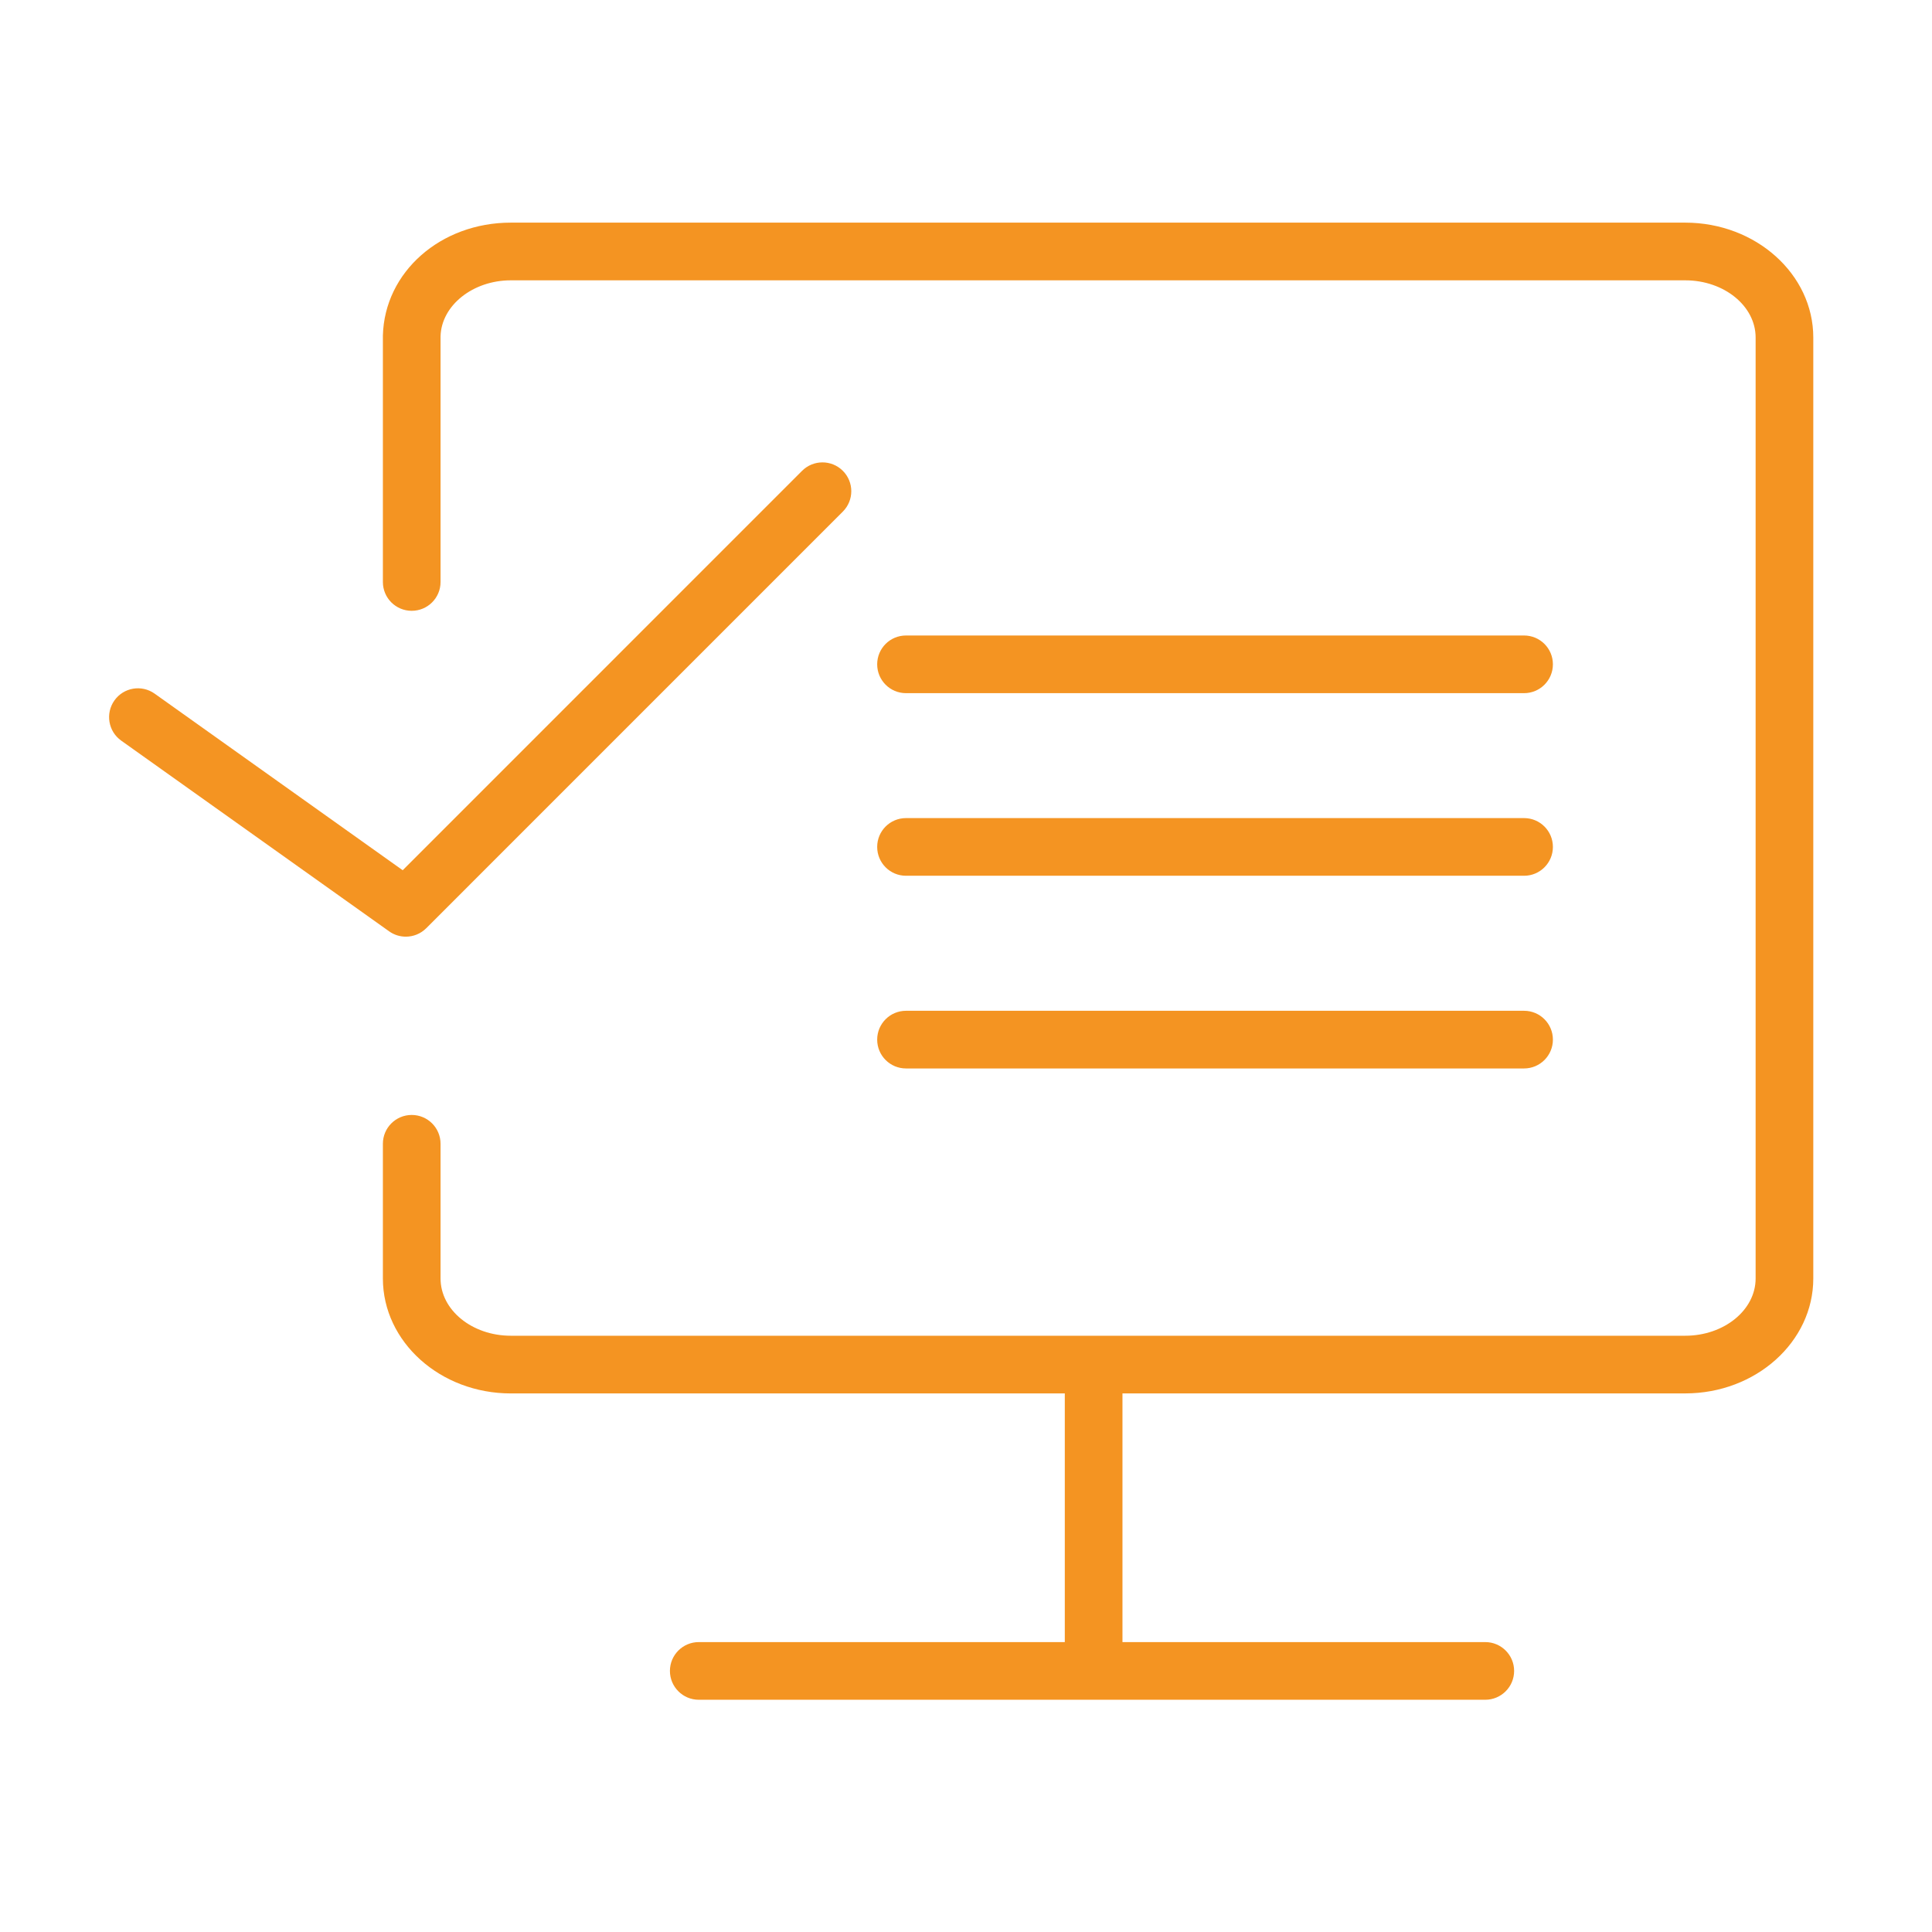
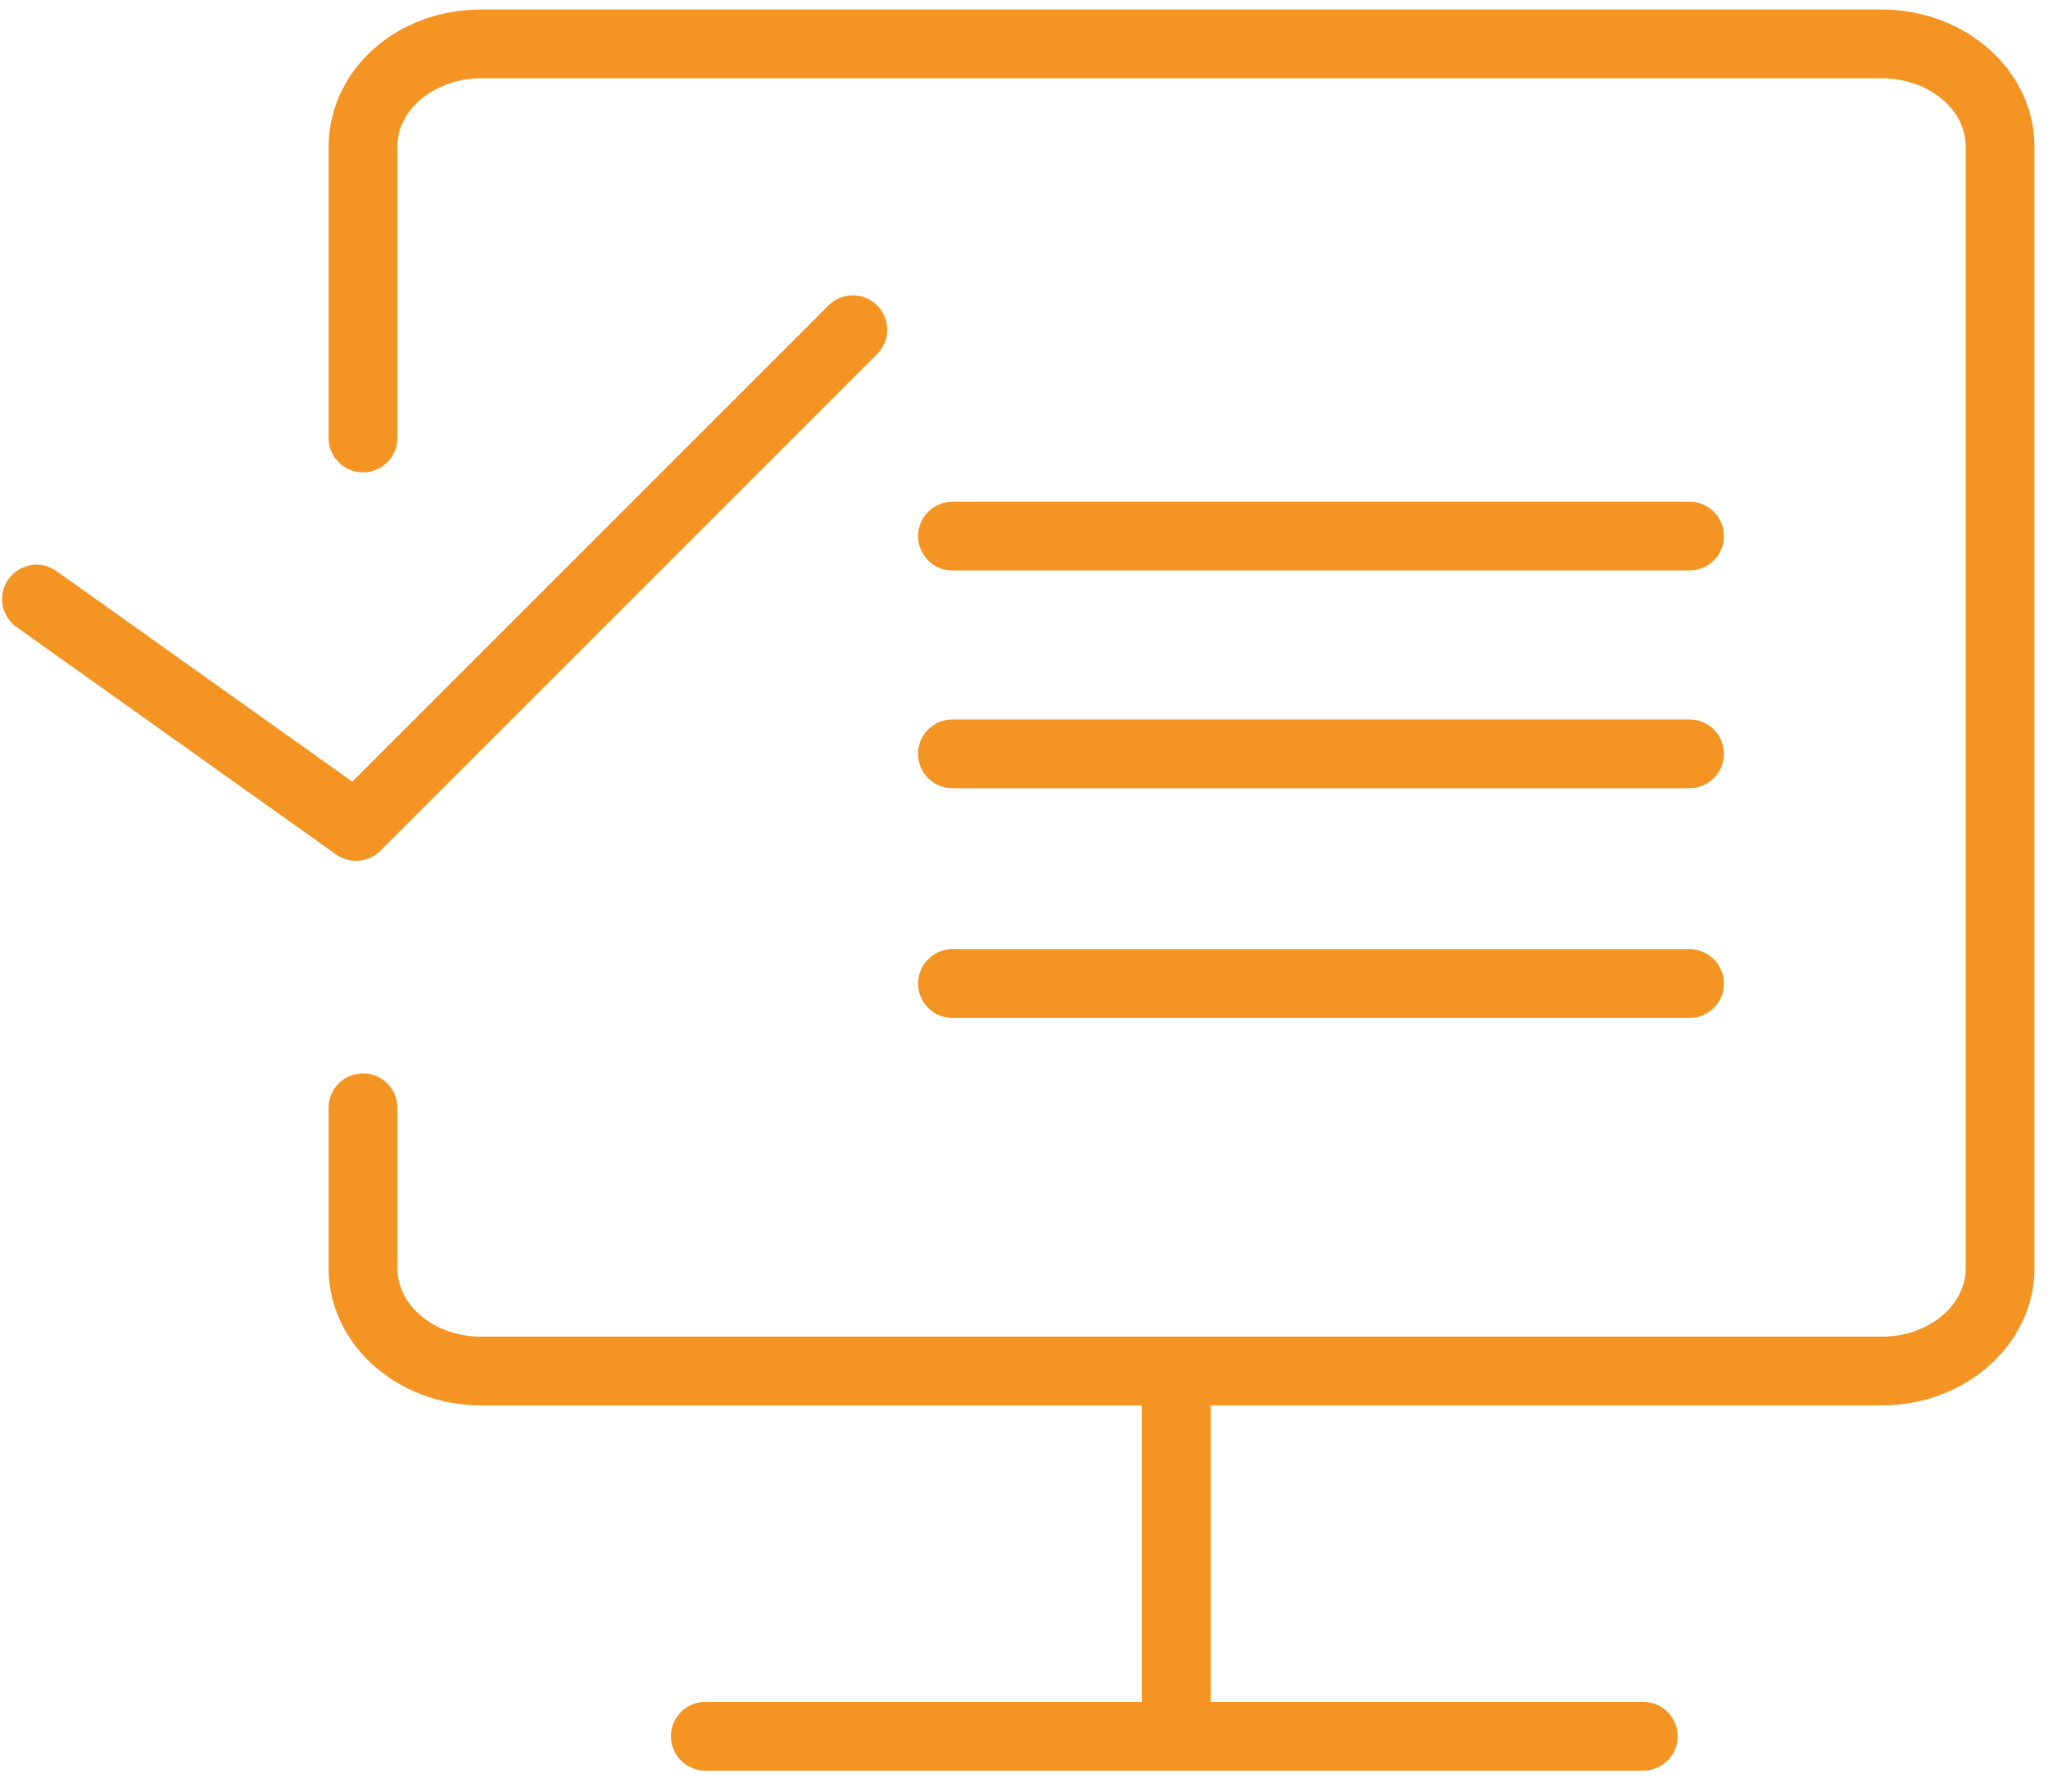
- <svg xmlns="http://www.w3.org/2000/svg" width="72" height="72" viewBox="0 0 72 72" fill="none">
-   <path d="M62.805 8.297H19.036C16.423 8.297 14.329 10.135 14.269 12.508V21.689C14.269 22.283 14.749 22.763 15.343 22.763C15.937 22.763 16.418 22.283 16.418 21.689V12.536C16.447 11.384 17.622 10.447 19.036 10.447H62.805C64.251 10.447 65.427 11.403 65.427 12.579V47.645C65.427 48.822 64.25 49.779 62.805 49.779H19.036C17.593 49.779 16.418 48.822 16.418 47.645V42.625C16.418 42.032 15.937 41.551 15.343 41.551C14.749 41.551 14.269 42.032 14.269 42.625V47.645C14.269 50.007 16.407 51.929 19.036 51.929H39.682V61.196H26.041C25.447 61.196 24.966 61.677 24.966 62.27C24.966 62.863 25.447 63.345 26.041 63.345H55.352C55.945 63.345 56.427 62.863 56.427 62.27C56.427 61.677 55.945 61.196 55.352 61.196H41.831V51.928H62.805C65.436 51.928 67.576 50.007 67.576 47.645V12.579C67.576 10.218 65.436 8.297 62.805 8.297Z" fill="#F49422" />
-   <path d="M33.764 25.832H56.798C57.391 25.832 57.872 25.351 57.872 24.757C57.872 24.163 57.391 23.683 56.798 23.683H33.764C33.17 23.683 32.69 24.163 32.69 24.757C32.69 25.351 33.17 25.832 33.764 25.832Z" fill="#F49422" />
-   <path d="M33.764 32.637H56.798C57.391 32.637 57.872 32.156 57.872 31.562C57.872 30.968 57.391 30.488 56.798 30.488H33.764C33.17 30.488 32.69 30.968 32.69 31.562C32.69 32.156 33.17 32.637 33.764 32.637Z" fill="#F49422" />
-   <path d="M33.764 39.818H56.798C57.391 39.818 57.872 39.337 57.872 38.744C57.872 38.15 57.391 37.669 56.798 37.669H33.764C33.17 37.669 32.69 38.15 32.69 38.744C32.69 39.337 33.17 39.818 33.764 39.818Z" fill="#F49422" />
-   <path d="M15.124 34.907C15.401 34.907 15.676 34.8 15.884 34.593L31.41 19.066C31.83 18.646 31.83 17.965 31.41 17.546C30.991 17.127 30.311 17.127 29.891 17.546L15.007 32.431L5.763 25.85C5.279 25.506 4.609 25.619 4.265 26.102C3.921 26.585 4.033 27.257 4.517 27.601L14.502 34.708C14.689 34.842 14.908 34.907 15.124 34.907Z" fill="#F49422" />
+ <svg xmlns="http://www.w3.org/2000/svg" width="64" height="56" viewBox="0 0 64 56" fill="none">
+   <path d="M58.806 0.298H15.037C12.423 0.298 10.329 2.135 10.269 4.509V13.689C10.269 14.283 10.75 14.764 11.344 14.764C11.938 14.764 12.418 14.283 12.418 13.689V4.536C12.447 3.384 13.623 2.447 15.037 2.447H58.806C60.251 2.447 61.427 3.403 61.427 4.58V39.645C61.427 40.822 60.251 41.78 58.806 41.78H15.037C13.593 41.78 12.418 40.822 12.418 39.645V34.626C12.418 34.032 11.938 33.551 11.344 33.551C10.75 33.551 10.269 34.032 10.269 34.626V39.645C10.269 42.008 12.407 43.929 15.037 43.929H35.682V53.196H22.041C21.447 53.196 20.966 53.677 20.966 54.27C20.966 54.864 21.447 55.345 22.041 55.345H51.353C51.946 55.345 52.427 54.864 52.427 54.27C52.427 53.677 51.946 53.196 51.353 53.196H37.832V43.928H58.806C61.436 43.928 63.576 42.007 63.576 39.645V4.58C63.576 2.218 61.436 0.298 58.806 0.298Z" fill="#F49422" />
+   <path d="M29.764 17.832H52.798C53.391 17.832 53.872 17.351 53.872 16.757C53.872 16.163 53.391 15.683 52.798 15.683H29.764C29.17 15.683 28.689 16.163 28.689 16.757C28.689 17.351 29.17 17.832 29.764 17.832Z" fill="#F49422" />
+   <path d="M29.764 24.637H52.798C53.391 24.637 53.872 24.156 53.872 23.562C53.872 22.968 53.391 22.488 52.798 22.488H29.764C29.17 22.488 28.689 22.968 28.689 23.562C28.689 24.156 29.17 24.637 29.764 24.637Z" fill="#F49422" />
+   <path d="M29.764 31.818H52.798C53.391 31.818 53.872 31.337 53.872 30.744C53.872 30.151 53.391 29.669 52.798 29.669H29.764C29.17 29.669 28.689 30.151 28.689 30.744C28.689 31.337 29.17 31.818 29.764 31.818Z" fill="#F49422" />
+   <path d="M11.124 26.907C11.402 26.907 11.677 26.801 11.884 26.593L27.411 11.066C27.831 10.646 27.831 9.966 27.411 9.547C26.991 9.127 26.311 9.127 25.891 9.547L11.008 24.431L1.764 17.85C1.279 17.506 0.61 17.619 0.265 18.102C-0.079 18.586 0.034 19.257 0.518 19.601L10.502 26.708C10.69 26.842 10.908 26.907 11.124 26.907Z" fill="#F49422" />
</svg>
